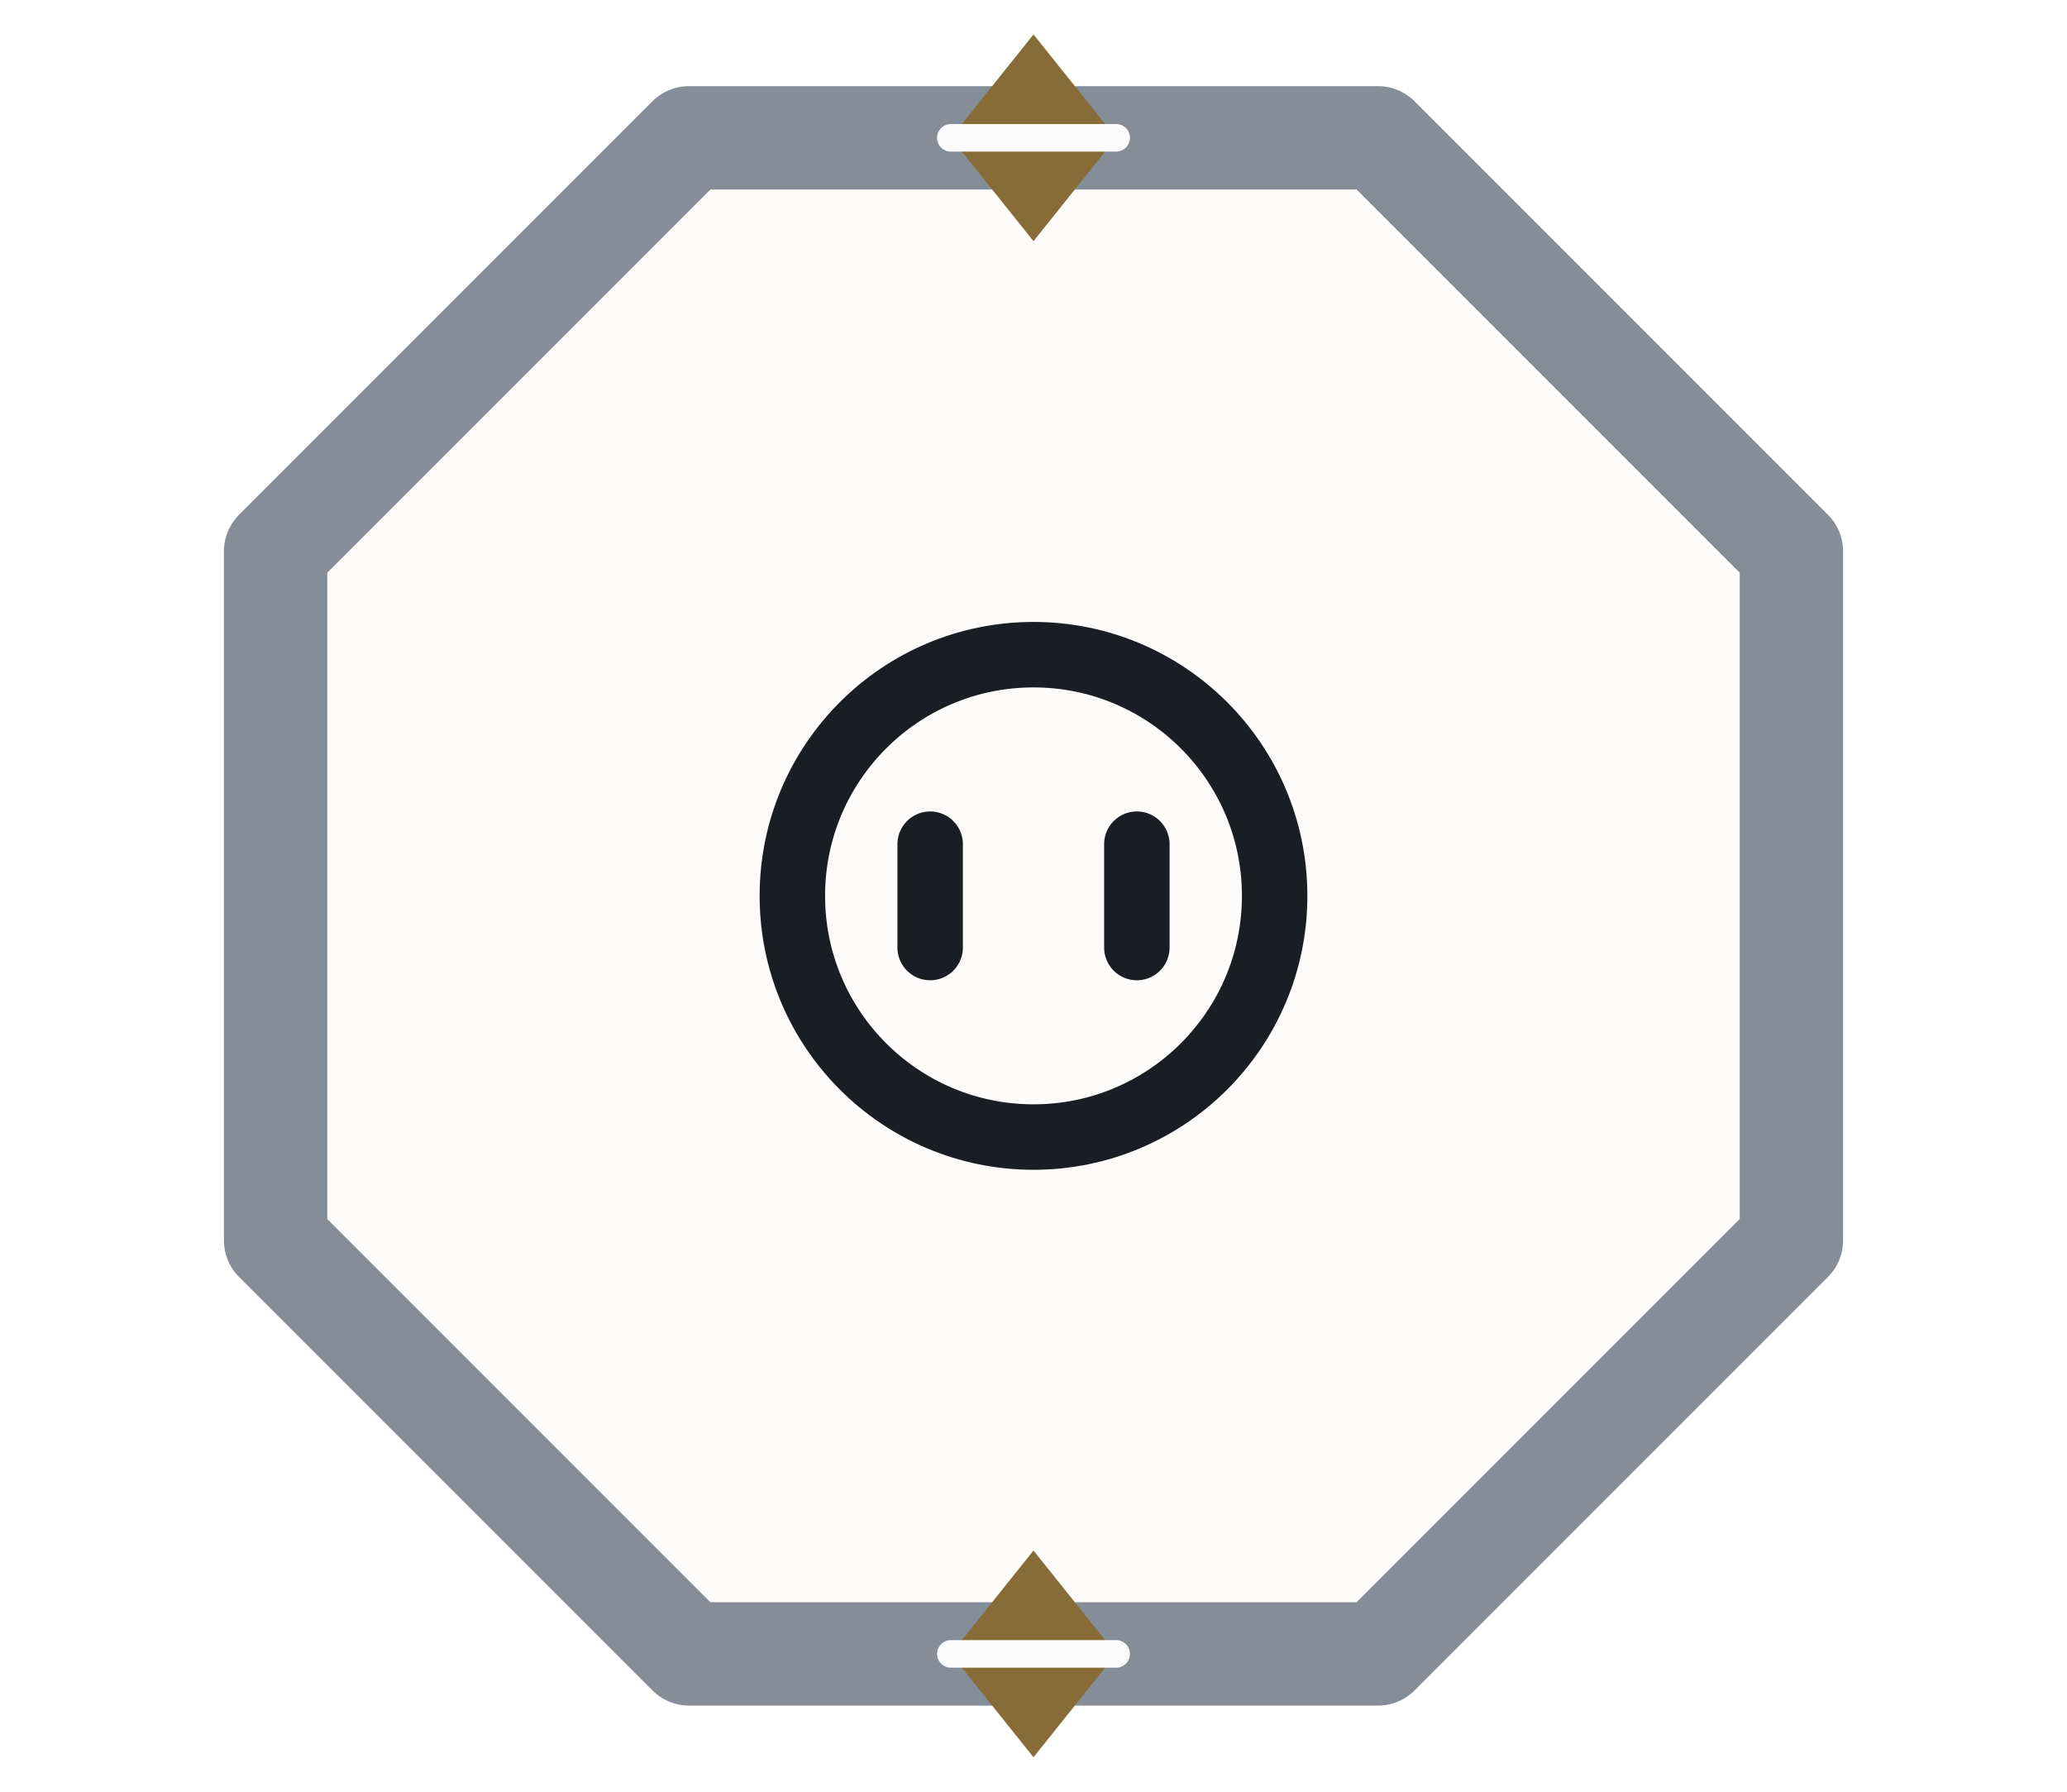
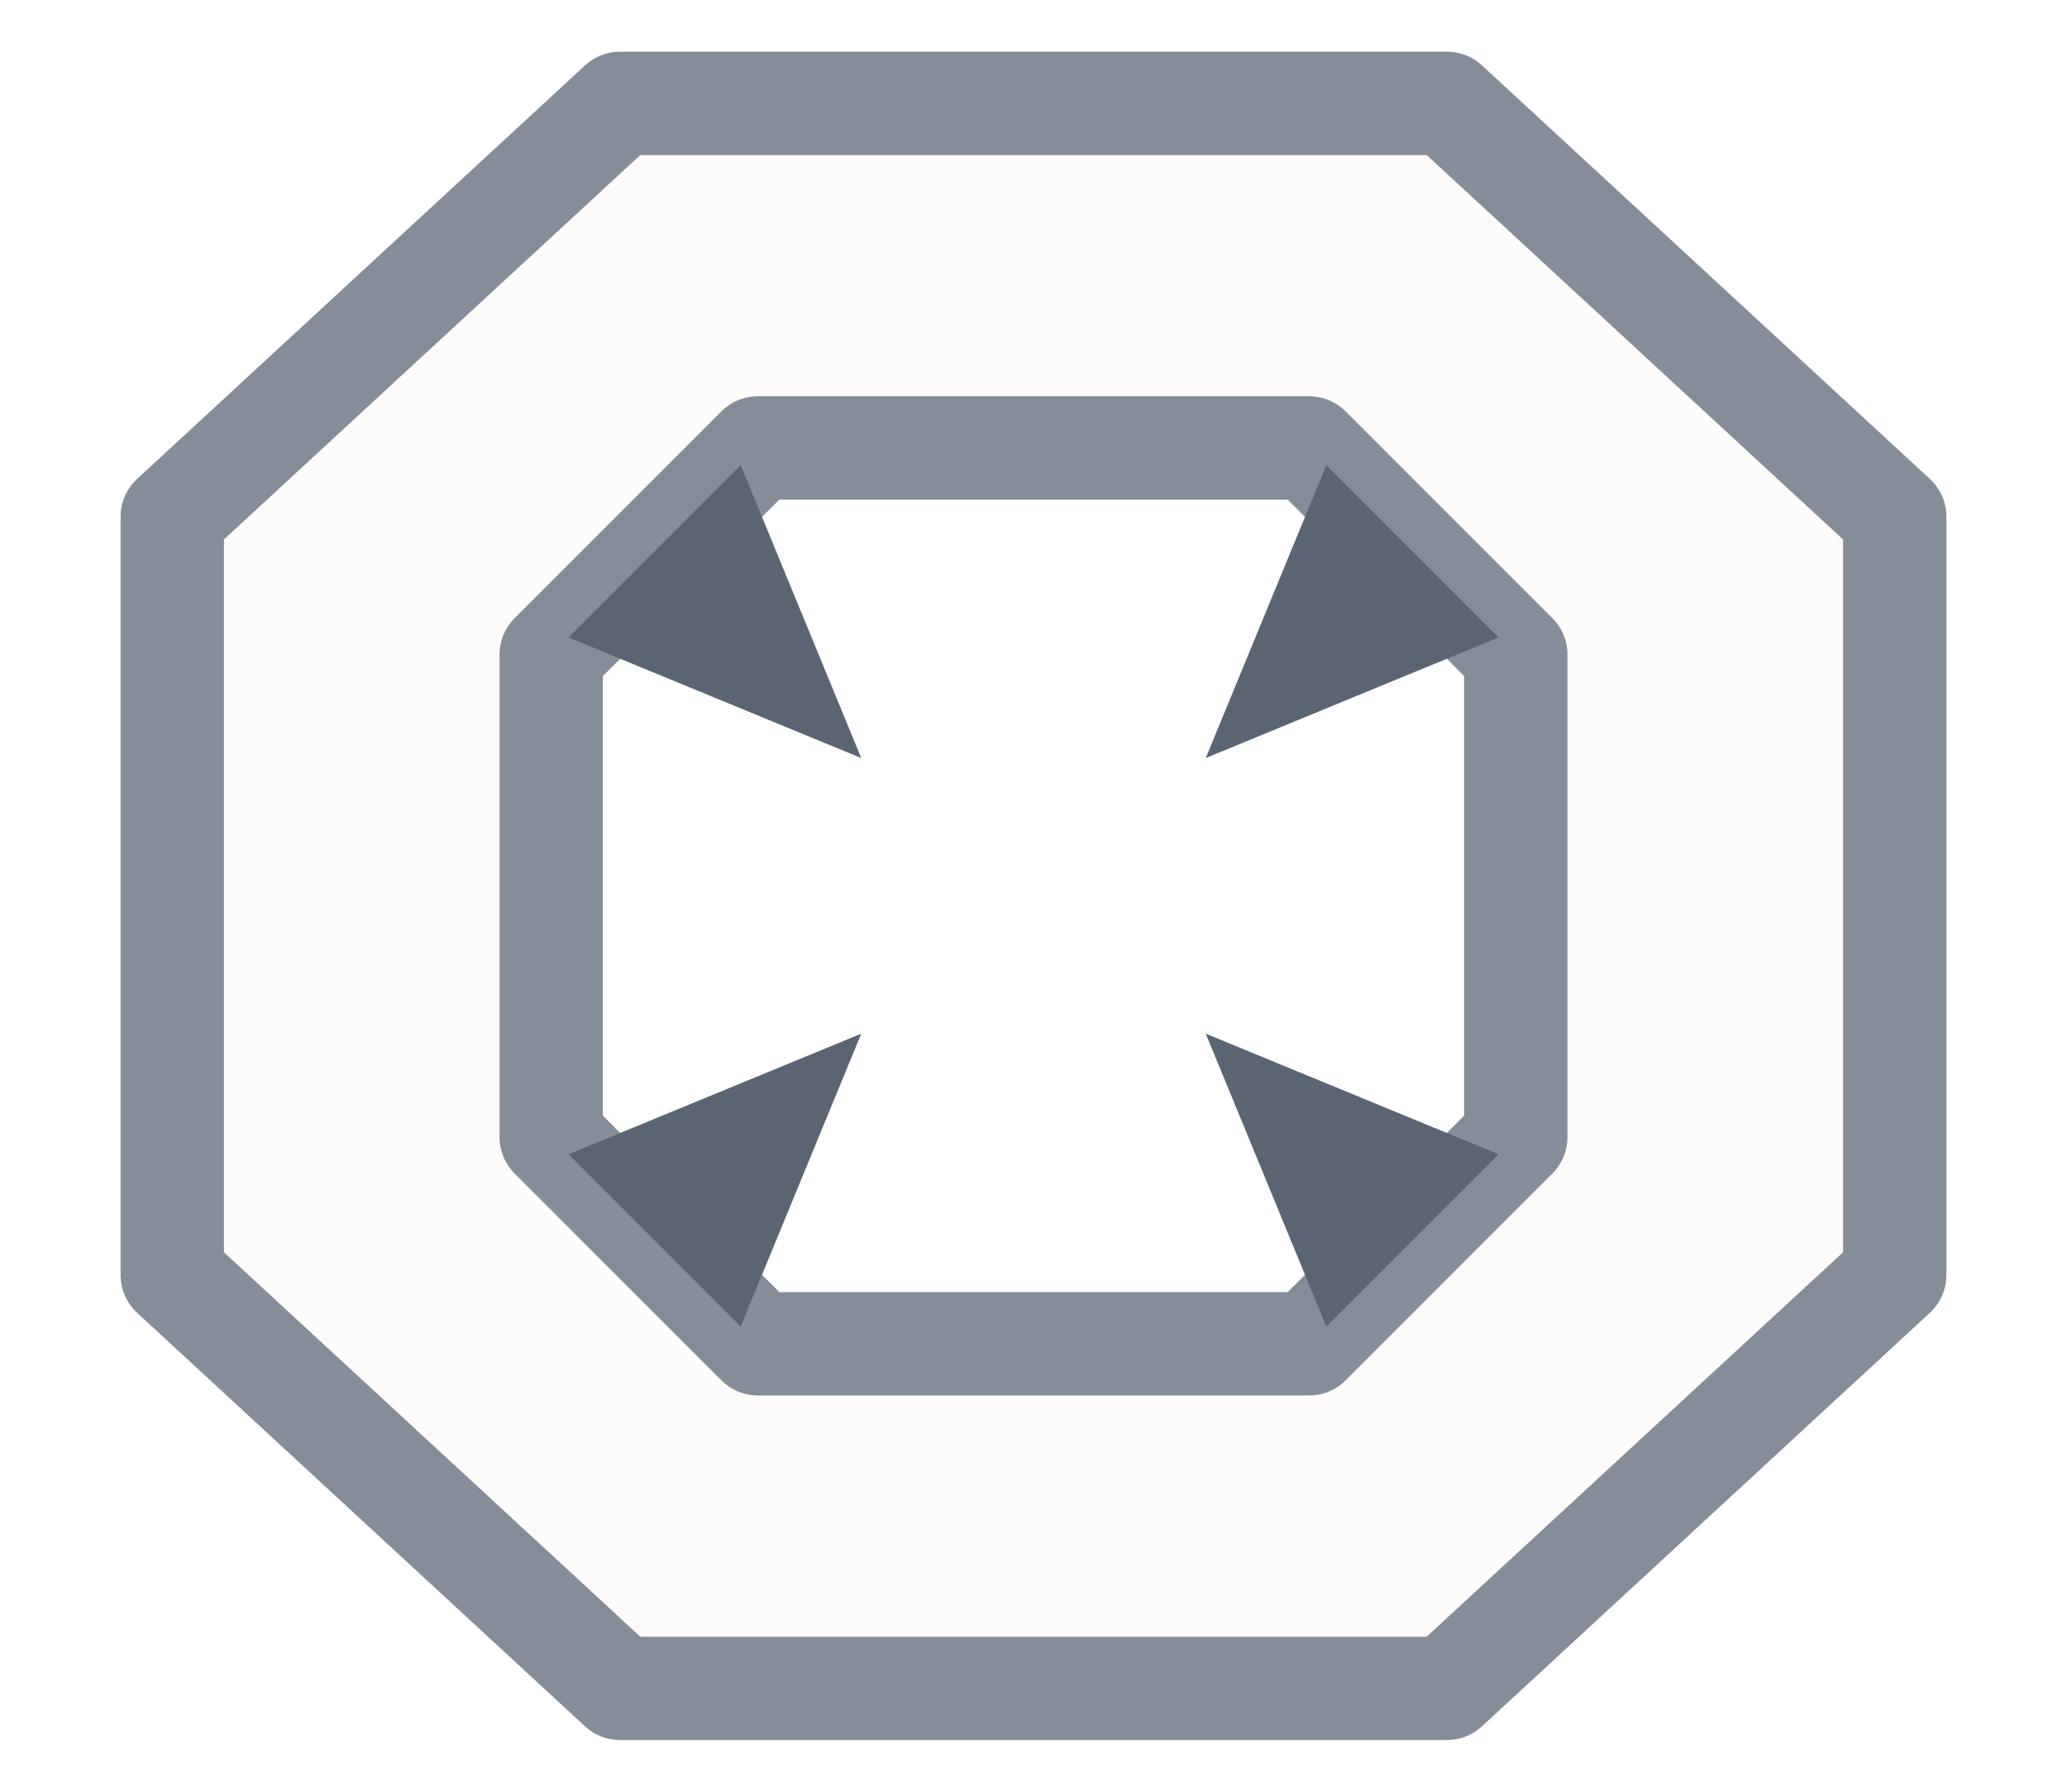
<svg xmlns="http://www.w3.org/2000/svg" viewBox="0 0 120 104" stroke-linecap="round" stroke-linejoin="round">
-   <polygon points="40,8 80,8 104,32 104,72 80,96 40,96 16,72 16,32" fill="#fdfcfa" stroke="#858d99" stroke-width="6" />
-   <polygon points="60,2 64.8,8 60,14 55.2,8" fill="#876c37" stroke="none" />
-   <path d="M55.2 8H64.8" fill="none" stroke="#fbfbfc" stroke-width="1.6" />
-   <polygon points="60,90 64.8,96 60,102 55.2,96" fill="#876c37" stroke="none" />
-   <path d="M55.2 96H64.8" fill="none" stroke="#fbfbfc" stroke-width="1.6" />
-   <g transform="translate(40 32) scale(1)">
-     <path d="M20 6a14 14 0 1 0 0 28a14 14 0 1 0 0 -28 M14 17v6 M26 17v6" fill="none" stroke="#1a1d23" stroke-width="3.8" />
-   </g>
+   <path d="M36 6H84L110 30V74L84 98H36L10 74V30Z M44 26H76L88 38V66L76 78H44L32 66V38Z" fill="#fdfcfa" stroke="#858d99" stroke-width="6" fill-rule="evenodd" />
+   <polygon points="33,37 43,27 50,44" fill="#5b6472" stroke="none" />
+   <polygon points="87,37 77,27 70,44" fill="#5b6472" stroke="none" />
+   <polygon points="33,67 43,77 50,60" fill="#5b6472" stroke="none" />
+   <polygon points="87,67 77,77 70,60" fill="#5b6472" stroke="none" />
</svg>
